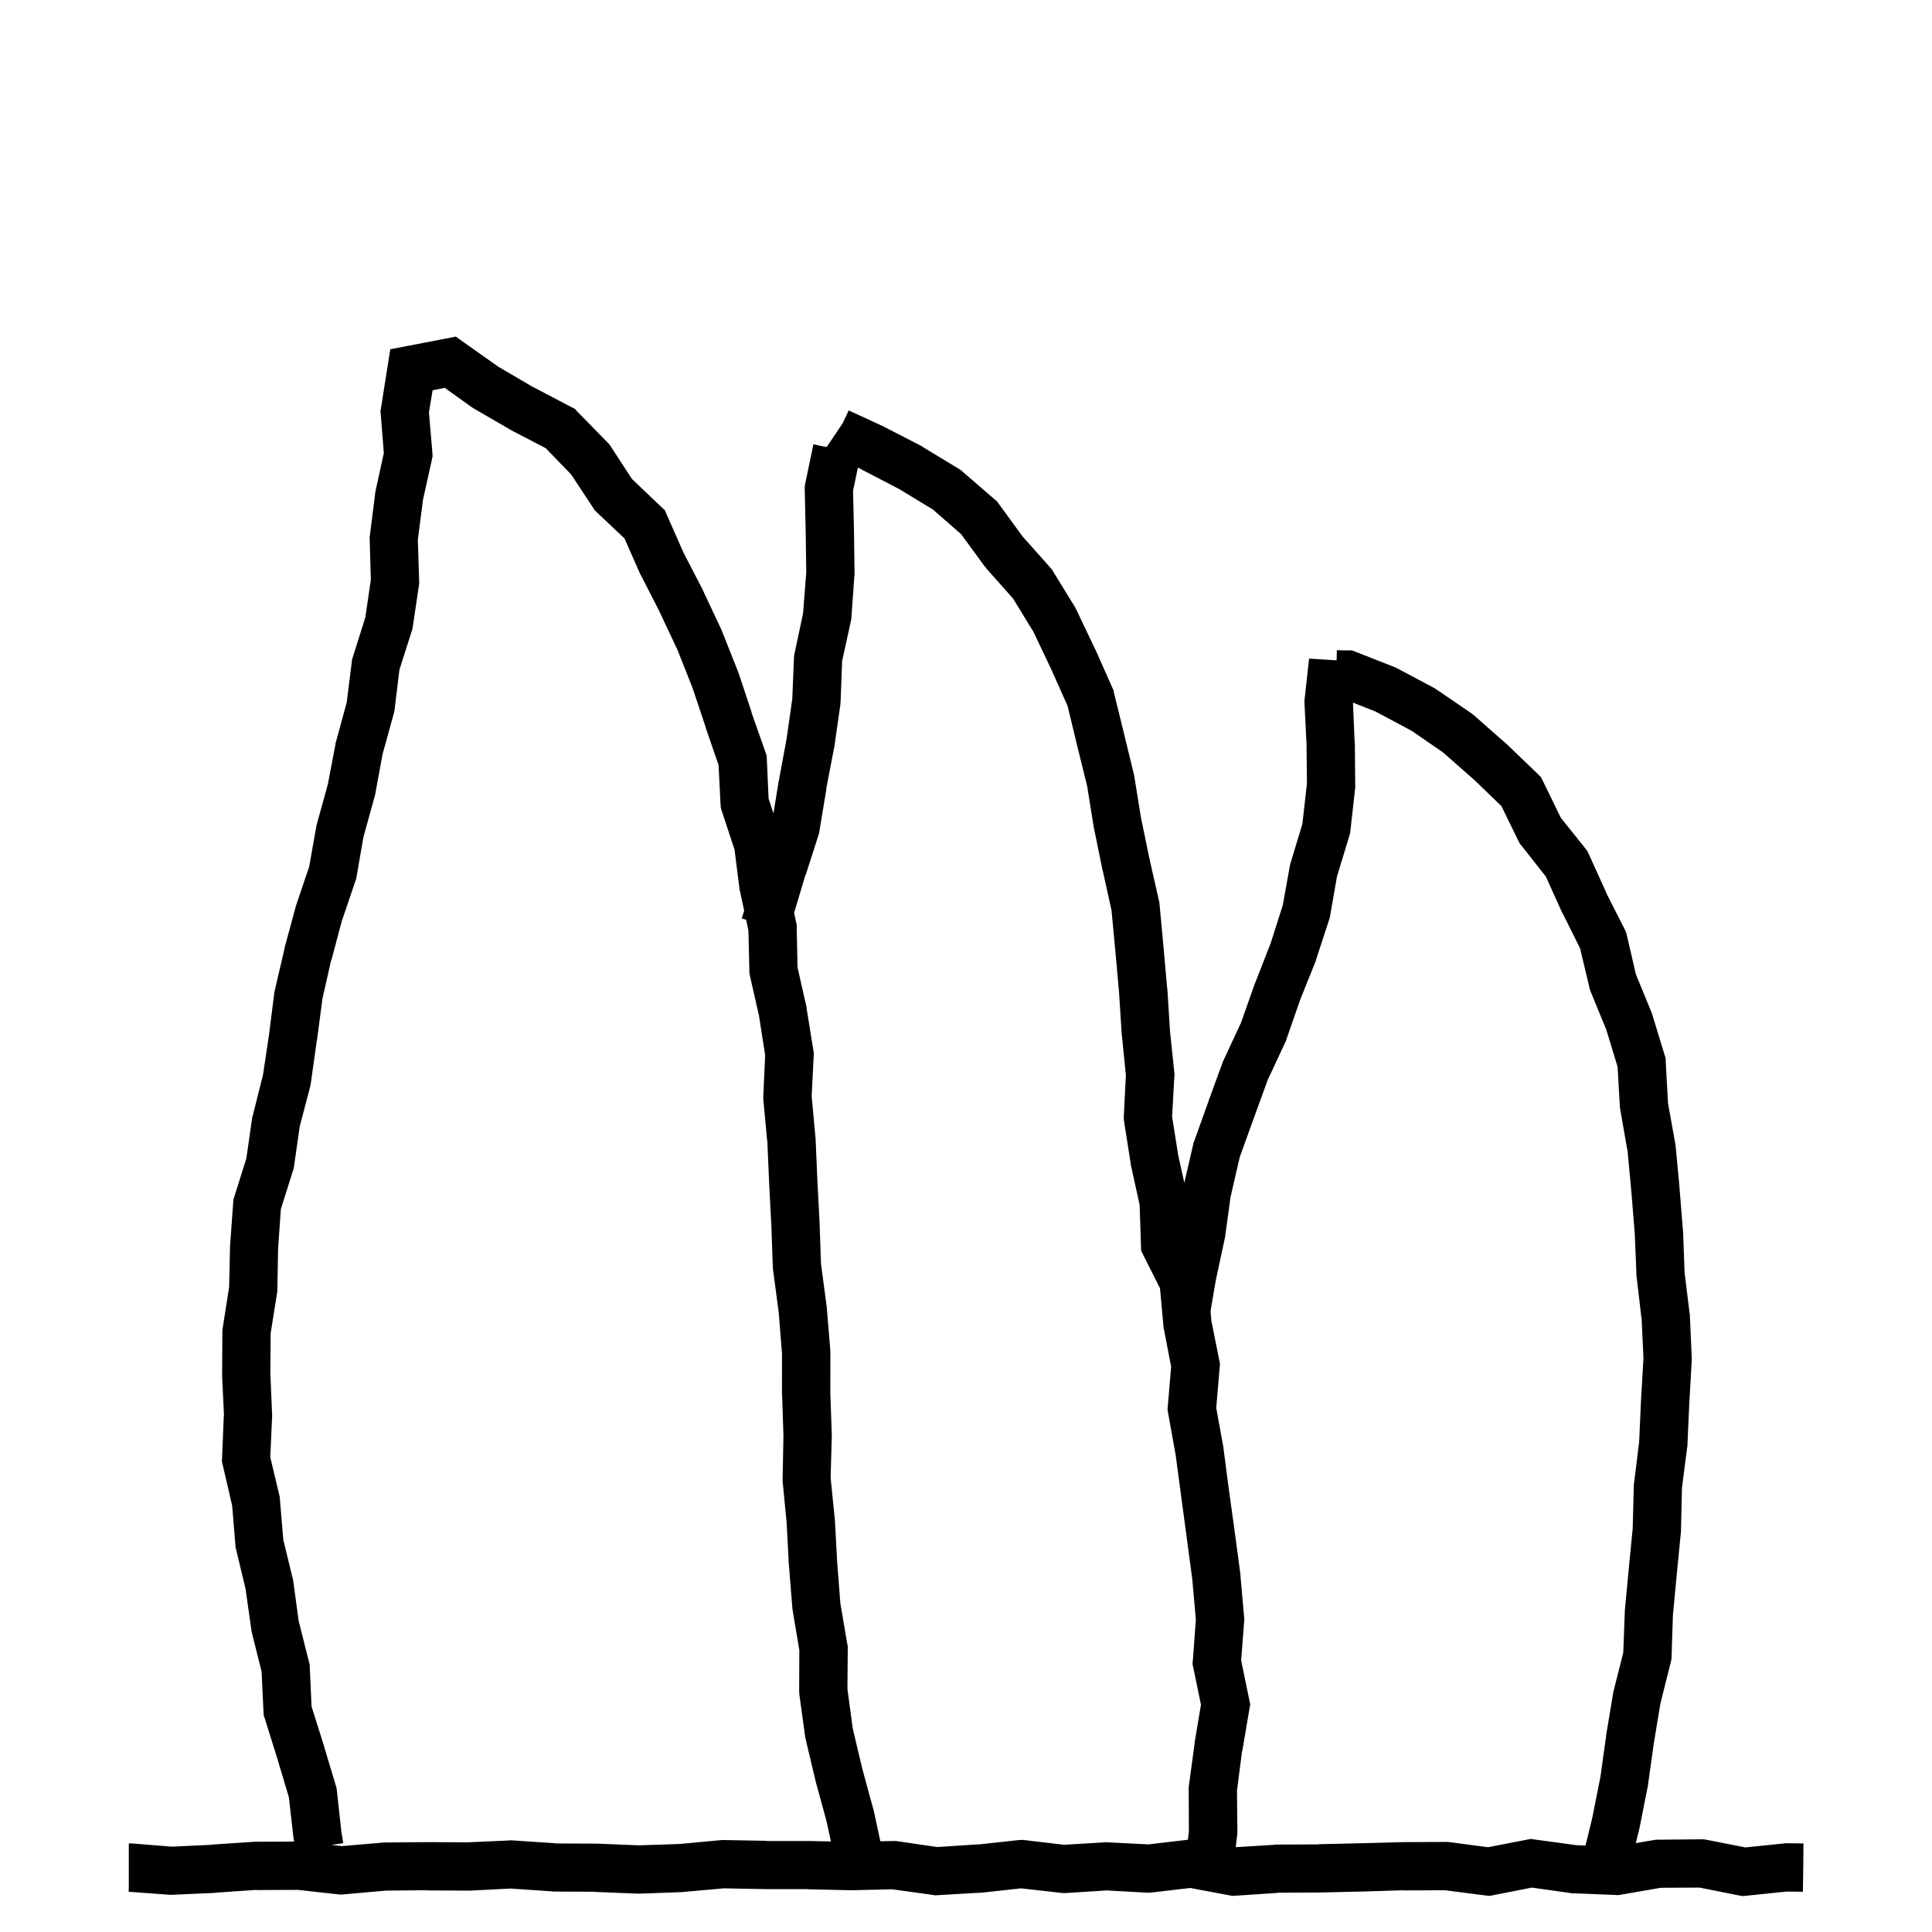
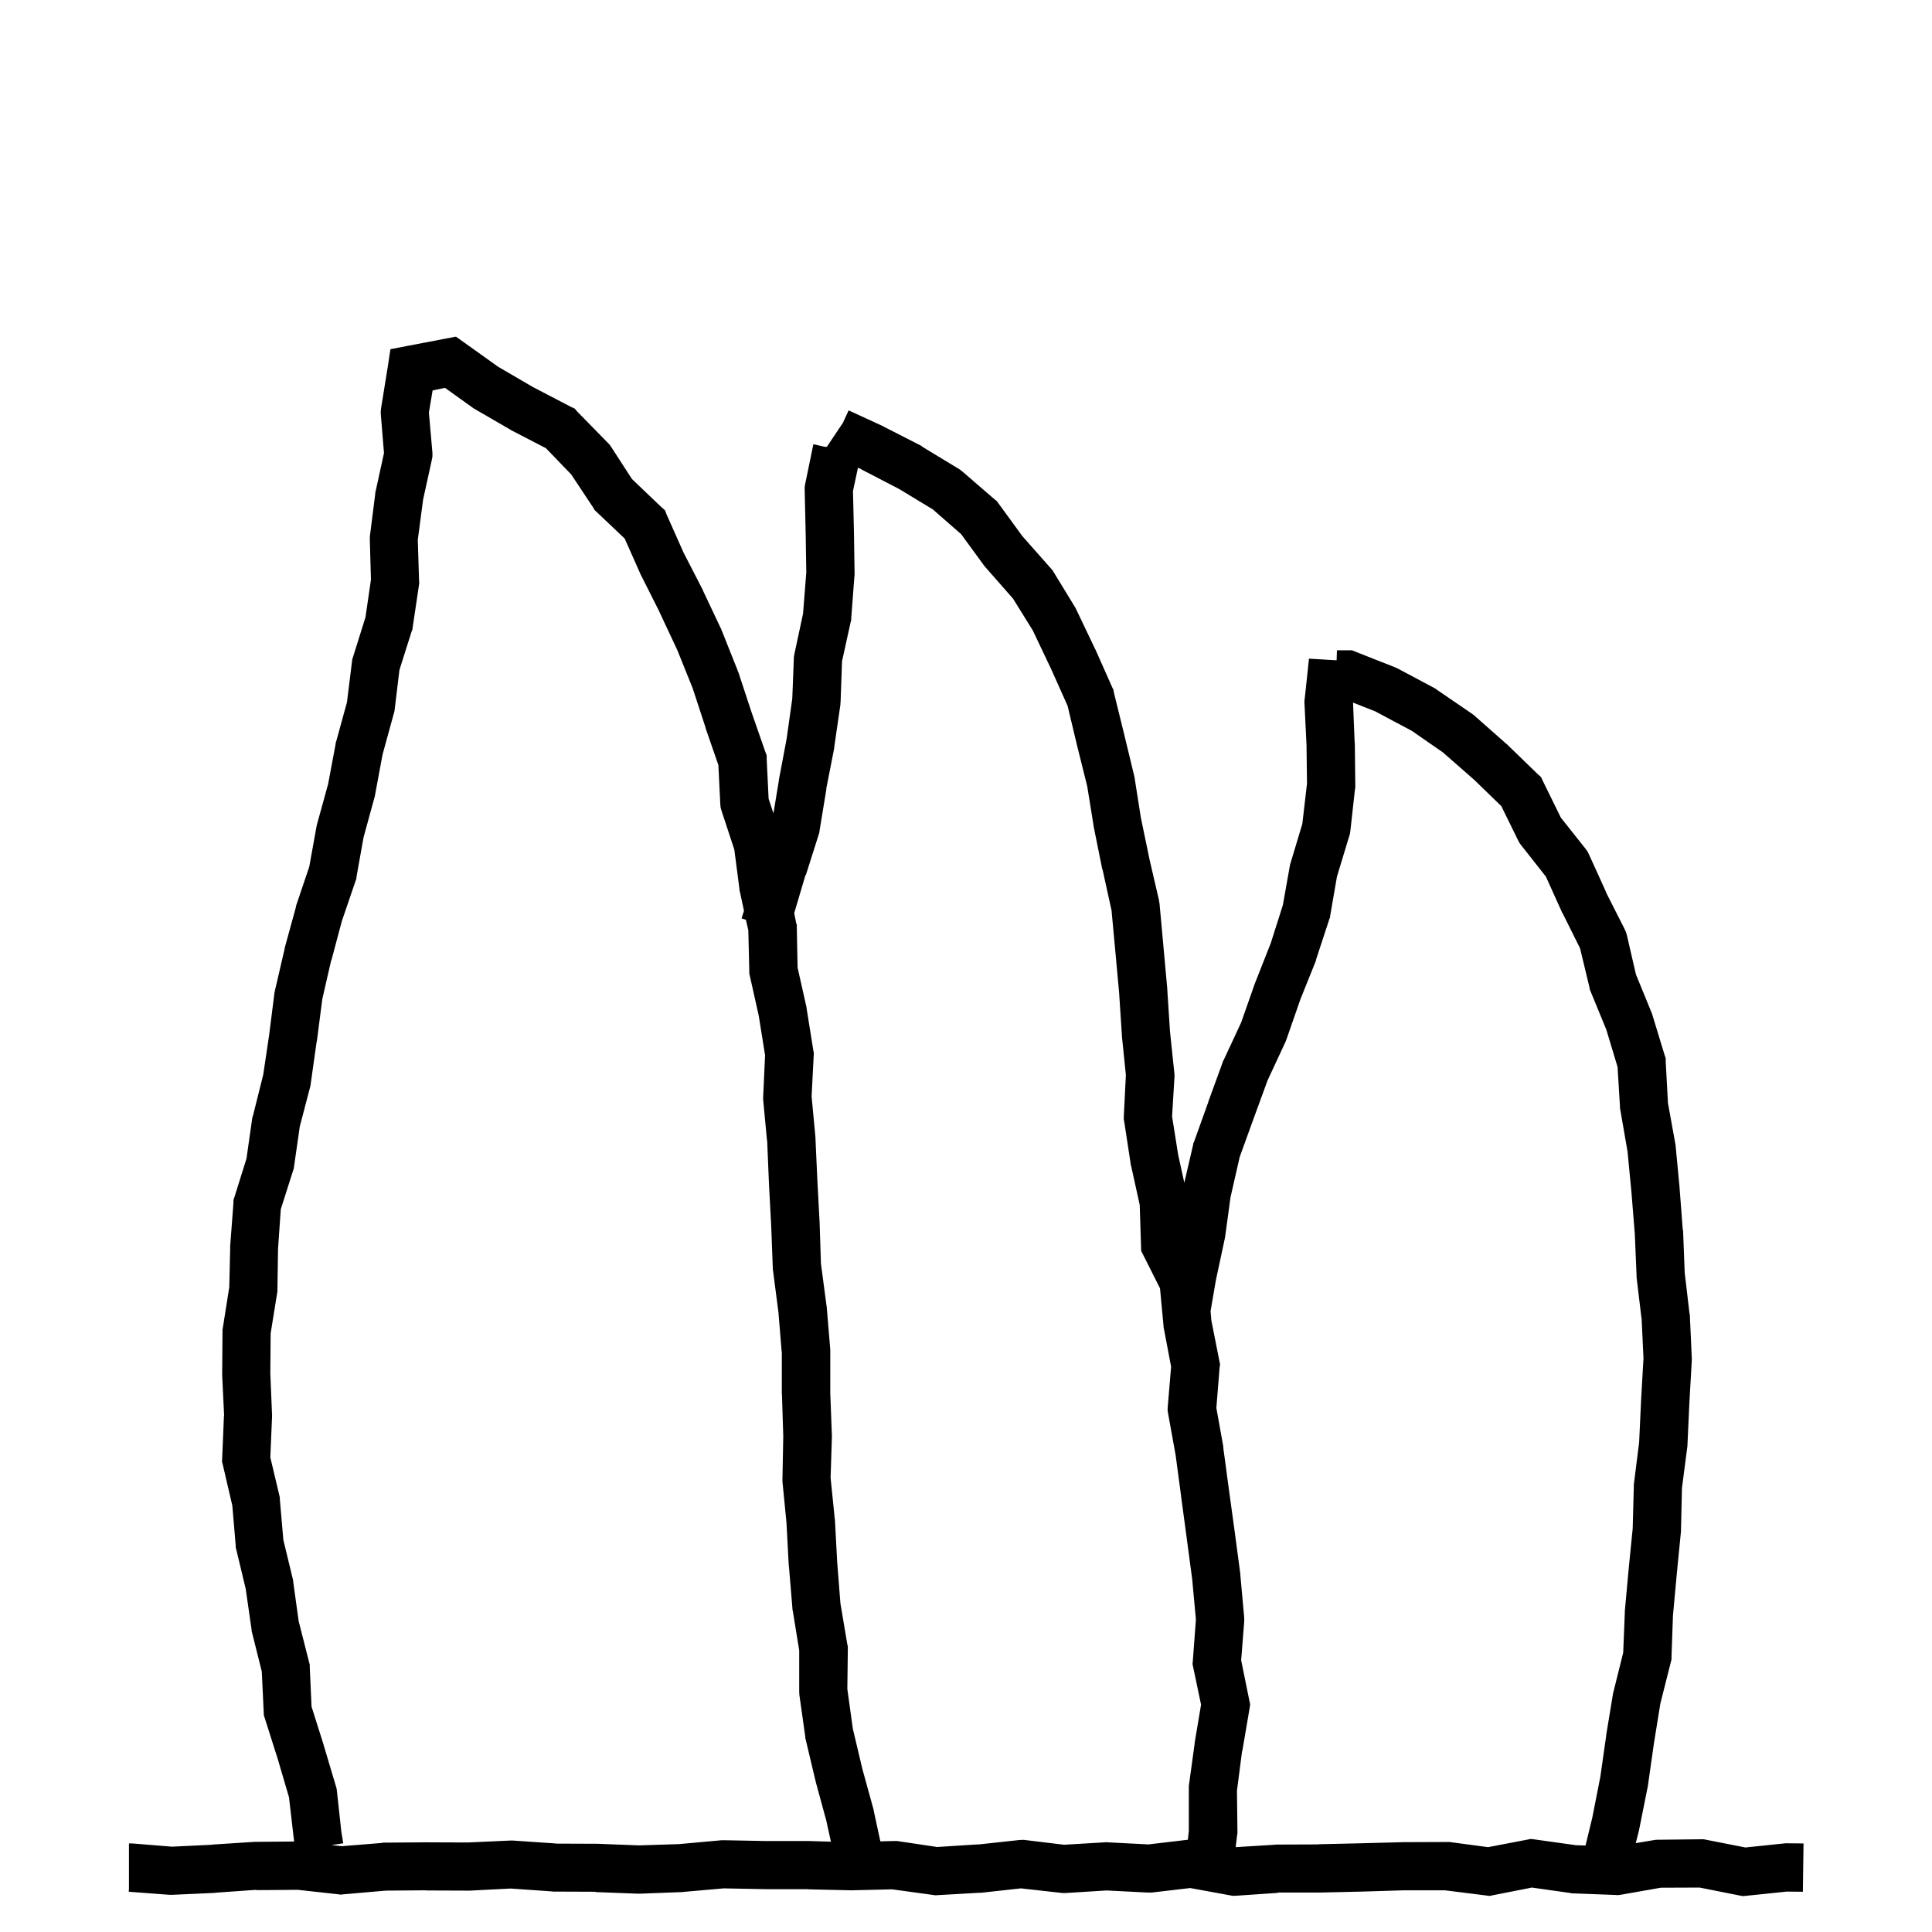
- <svg xmlns="http://www.w3.org/2000/svg" width="120" height="120" viewBox="0 0 120 120" fill="none">
-   <path d="M28.835 21.282L30.948 22.775L33.096 24.035H33.107L35.478 25.281L35.697 25.386L35.853 25.557L37.714 27.46L37.815 27.559L37.903 27.681L39.251 29.748L41.072 31.485L41.298 31.695L41.414 31.97L42.455 34.329L43.663 36.66L43.673 36.695L43.684 36.72L44.806 39.105L44.816 39.141L44.838 39.188L45.815 41.65L45.826 41.685L45.848 41.722L46.683 44.235H46.671L47.543 46.715L47.616 46.918L47.629 47.142L47.739 49.609L48.04 50.52L48.367 48.512L48.379 48.488V48.477L48.859 45.875L49.211 43.391L49.316 40.824L49.328 40.695L49.352 40.578L49.879 38.105L50.078 35.551L50.043 33.043L49.984 30.406V30.242L50.008 30.066L50.523 27.594L51.215 27.746L51.355 27.754L52 26.793L52.352 26.266L52.715 25.492L54.824 26.465L54.859 26.477L54.895 26.5L57.238 27.707L57.273 27.73L57.32 27.766L59.582 29.137L59.688 29.207L59.781 29.289L61.785 31.023L61.914 31.129L62.02 31.27L63.496 33.297L65.254 35.277L65.336 35.371L65.406 35.488L66.789 37.738L66.859 37.879L67.996 40.27L68.008 40.293L68.019 40.305L69.098 42.73L69.156 42.848L69.18 42.988L69.812 45.555L70.434 48.121L70.457 48.238L70.867 50.781L71.394 53.336L71.981 55.926L72.004 56.02L72.016 56.113L72.262 58.75V58.762L72.496 61.387V61.41L72.508 61.434L72.672 64.059L72.941 66.637L72.953 66.754L72.941 66.871L72.801 69.344L73.176 71.734L73.56 73.465L74.109 71.094L74.121 71.012L74.156 70.93L75.047 68.445V68.434L75.949 65.961L75.973 65.891L76.008 65.832L77.086 63.512L77.941 61.086L77.965 61.039L78.926 58.578L79.676 56.223L80.121 53.75L80.144 53.656L80.168 53.574L80.894 51.172L81.176 48.676L81.152 46.262L81.023 43.625V43.508L81.035 43.391L81.305 40.941V40.906L82.793 41L83.019 41.014L83.035 40.387L83.703 40.398H83.973L84.219 40.492L86.633 41.441L86.715 41.477L86.785 41.512L89.117 42.754L89.258 42.848L91.438 44.336L91.578 44.453L93.559 46.199L93.594 46.223L93.617 46.246L95.527 48.086L95.715 48.273L95.832 48.508L96.945 50.793L98.492 52.727L98.598 52.867L98.68 53.043L99.769 55.445H99.758L100.93 57.754L101 57.918L101.047 58.094L101.609 60.52L102.582 62.887L102.629 63.027L103.402 65.559L103.461 65.734V65.922L103.602 68.512L104.047 70.996L104.07 71.113L104.316 73.738V73.762L104.527 76.387L104.539 76.422V76.445L104.633 79.047L104.949 81.602L104.961 81.648V81.707L105.078 84.356V84.496L104.926 87.144L104.809 89.758V89.816L104.797 89.875L104.469 92.418L104.41 94.996V95.102L104.152 97.738L103.906 100.352L103.824 102.918L103.812 103.07L103.777 103.234L103.133 105.801L102.723 108.273L102.359 110.863V110.898L102.348 110.945L101.832 113.547L101.82 113.57V113.605L101.602 114.481L102.793 114.277L102.91 114.266H103.027L105.664 114.242H105.816L105.969 114.266L108.406 114.746L110.809 114.5L110.891 114.488H110.973L112.016 114.5L112.004 116L111.98 117.5L110.984 117.488L108.477 117.746L108.254 117.77L108.031 117.734L105.57 117.242L103.145 117.254L100.648 117.688L100.496 117.711L100.332 117.699L97.695 117.594H97.625L97.555 117.582L95.152 117.242L92.762 117.711L92.527 117.758L92.293 117.734L89.738 117.406L87.207 117.418L87.195 117.406L84.606 117.488H84.594L81.957 117.547H81.934L79.367 117.559L79.379 117.57L76.742 117.746L76.555 117.758L73.93 117.266L71.539 117.547L71.41 117.559H71.281L68.727 117.418L66.172 117.582H66.043L65.914 117.57L63.418 117.289L60.957 117.559H60.887L58.25 117.711L58.098 117.723L57.957 117.699L55.414 117.348L52.906 117.406H52.848L50.211 117.348V117.336H47.574L44.949 117.289L42.453 117.512L42.418 117.523H42.371L39.734 117.617H39.617L36.98 117.512V117.5L34.391 117.488H34.344L34.297 117.477L31.719 117.301L29.188 117.43H29.105L26.469 117.418V117.406L23.961 117.43L21.324 117.664L21.184 117.676L21.031 117.664L18.5 117.383L15.922 117.395V117.383L13.379 117.559H13.367L13.355 117.57L10.707 117.688L10.613 117.699L10.531 117.688L7.988 117.5L8 117.277V114.5H8.211L10.672 114.699L13.18 114.582V114.57L15.816 114.395H15.91L18.265 114.384L18.236 114.212L18.237 114.177L18.227 114.141L17.943 111.629L17.231 109.25L16.443 106.728L16.381 106.549L16.367 106.349L16.248 103.82L15.643 101.411L15.623 101.328L15.615 101.246L15.251 98.684L14.66 96.217L14.63 96.109L14.623 95.992L14.42 93.519L13.832 90.982L13.783 90.78L13.792 90.581L13.901 87.936L13.913 87.924L13.793 85.42L13.797 85.35L13.812 82.699L13.817 82.594L13.834 82.478L14.231 79.949L14.288 77.418L14.278 77.383L14.292 77.349L14.483 74.706L14.491 74.53L14.546 74.356L15.301 71.951L15.663 69.434L15.678 69.353L15.705 69.272L16.337 66.755L16.709 64.262L17.04 61.648L17.069 61.51L17.668 58.933L17.671 58.886L18.362 56.337L18.376 56.278L18.391 56.232L19.204 53.829L19.646 51.339L19.676 51.2L20.365 48.709L20.844 46.185L20.847 46.127L20.873 46.058L21.536 43.625L21.851 41.105L21.869 40.953L21.91 40.826L22.693 38.34L23.034 36.009L22.962 33.495L22.955 33.378L22.973 33.262L23.303 30.648L23.307 30.578L23.32 30.52L23.84 28.14L23.646 25.702L23.631 25.525L23.663 25.351L24.075 22.742L24.24 21.694L25.27 21.495L27.685 21.03L28.312 20.906L28.835 21.282ZM84.141 46.133L84.152 46.156V46.18L84.176 48.828V48.922L84.164 49.016L83.871 51.641L83.848 51.781L83.812 51.91L83.039 54.453L82.617 56.879L82.606 56.973L82.57 57.078L81.75 59.586L81.727 59.68L80.766 62.07L79.898 64.566L79.875 64.648L79.84 64.719L78.727 67.109L77.871 69.465L77.004 71.867L76.43 74.352L76.09 76.848L76.078 76.894L76.066 76.953L75.516 79.519L75.188 81.438L75.238 82.023L75.742 84.543L75.777 84.754L75.754 84.965L75.543 87.449L75.977 89.84L75.988 89.887V89.922L76.328 92.523L76.691 95.137V95.148L77.043 97.773V97.832L77.277 100.469L77.289 100.586L77.277 100.715L77.09 103.129L77.594 105.578L77.652 105.859L77.606 106.129L77.16 108.766L77.148 108.754L76.832 111.215L76.856 113.781V113.875L76.844 113.98L76.754 114.732L79.18 114.582L79.227 114.57H79.262L81.887 114.559V114.547L84.523 114.488L87.16 114.418H87.195L89.832 114.406H89.938L90.031 114.418L92.422 114.734L94.836 114.266L95.082 114.219L95.316 114.254L97.894 114.605L98.478 114.631L98.902 112.902L99.406 110.359L99.758 107.828V107.793L100.203 105.121L100.215 105.062L100.824 102.648L100.918 100.164V100.07L101.164 97.445L101.41 94.926L101.48 92.277V92.207L101.492 92.125L101.809 89.582L101.926 86.992V86.969L102.078 84.356L101.961 81.836H101.949L101.656 79.328L101.645 79.269V79.211L101.539 76.633L101.328 74.031L101.094 71.523L100.637 68.922L100.625 68.84L100.613 68.746L100.473 66.273L99.769 63.953L98.797 61.586L98.75 61.469L98.727 61.352L98.141 58.902L97.062 56.734L97.039 56.711L97.027 56.688L96.019 54.449L94.496 52.516L94.391 52.387L94.32 52.246L93.254 50.066L91.578 48.449L89.633 46.738L87.699 45.402L85.414 44.184L84.035 43.642L84.141 46.133ZM52.984 30.488L53.043 32.984V32.996L53.078 35.645V35.703L53.066 35.773L52.879 38.41L52.867 38.504L52.844 38.609L52.305 41.059L52.211 43.602L52.199 43.672V43.754L51.824 46.367V46.402L51.812 46.426L51.32 48.98L51.332 48.992L50.898 51.605L50.887 51.711L50.852 51.828L50.043 54.348L50.031 54.336L49.322 56.705L49.452 57.302L49.492 57.444L49.485 57.597L49.535 60.086L50.092 62.539L50.102 62.587L50.1 62.634L50.52 65.245L50.548 65.399L50.54 65.564L50.413 68.091L50.648 70.636L50.658 70.672L50.657 70.707L50.77 73.34L50.908 75.974L50.907 75.997L50.993 78.488L51.342 81.12L51.352 81.155L51.351 81.19L51.569 83.828L51.567 83.887L51.576 83.946L51.574 86.538L51.665 89.182L51.661 89.264L51.592 91.795L51.851 94.364L51.86 94.399L51.858 94.435L51.998 97.022L52.197 99.589L52.632 102.143L52.661 102.272L52.655 102.401L52.635 104.911L52.968 107.366L53.558 109.856L54.251 112.398L54.272 112.47L54.681 114.365L55.484 114.348H55.613L55.73 114.359L58.215 114.723L60.711 114.559V114.57L63.289 114.289L63.441 114.277L63.605 114.289L66.09 114.582L68.633 114.43L68.715 114.418L68.797 114.43L71.328 114.559L73.782 114.271L73.844 113.723L73.832 111.145V111.027L73.844 110.922L74.195 108.309V108.262L74.594 105.883L74.113 103.551L74.066 103.352L74.09 103.141L74.277 100.586L74.055 98.102V98.09L73.715 95.547V95.535L73.363 92.934V92.922L73.023 90.379L72.555 87.777L72.519 87.578L72.531 87.379L72.742 84.894L72.285 82.516L72.273 82.434L72.262 82.363L72.051 80.019L71.031 77.992L70.879 77.688L70.867 77.348L70.785 74.84L70.246 72.391L70.234 72.344V72.297L69.824 69.684L69.801 69.519V69.367L69.93 66.777L69.684 64.316V64.281L69.672 64.258L69.508 61.656L69.273 59.031L69.039 56.547L68.477 54.004L68.465 53.992V53.969L67.938 51.391L67.926 51.355V51.32L67.527 48.836L66.894 46.27L66.309 43.844L65.289 41.559L64.152 39.168H64.141L62.922 37.176L61.246 35.289L61.211 35.23L61.164 35.184L59.699 33.18L57.941 31.645L55.855 30.379L53.512 29.16V29.148L53.285 29.045L52.984 30.488ZM26.869 24.242L26.642 25.616L26.856 28.113L26.869 28.337L26.824 28.558L26.277 31.02L25.952 33.515L26.034 36.088L26.04 36.217L26.023 36.346L25.632 38.967L25.615 39.084L25.574 39.199L24.808 41.603L24.506 44.089L24.489 44.205L24.461 44.31L23.758 46.858L23.305 49.336L23.275 49.452L22.572 52.001L22.143 54.469L22.126 54.585L22.086 54.688L21.231 57.207L20.58 59.652L20.568 59.64L20.024 62.043L19.682 64.667L19.67 64.679L19.303 67.301L19.288 67.383L19.271 67.476L18.618 69.956L18.257 72.474L18.24 72.59L18.199 72.705L17.444 75.1L17.273 77.555L17.227 80.134L17.222 80.239L17.205 80.332L16.811 82.812L16.791 85.287L16.904 87.932L16.787 90.507L17.357 92.903L17.377 92.998L17.384 93.103L17.596 95.636L18.189 98.079L18.208 98.15L18.217 98.222L18.55 100.677L19.195 103.24L19.235 103.383L19.24 103.535L19.351 105.992L20.099 108.361V108.373L20.862 110.918L20.902 111.049L20.92 111.179L21.201 113.749L21.32 114.481L20.589 114.592L21.23 114.664L23.715 114.453L23.762 114.441H23.82L26.469 114.418H26.492L29.047 114.43L31.695 114.312L31.777 114.301L31.859 114.312L34.508 114.488L34.496 114.5L37.051 114.512H37.098L39.688 114.617L42.184 114.535L44.832 114.289H44.984L47.621 114.336L47.609 114.348H50.27L51.612 114.377L51.333 113.11V113.099L50.659 110.639L50.661 110.615L50.65 110.592L50.04 108.019L50.02 107.947L50.012 107.876L49.65 105.255L49.637 105.044L49.648 102.498L49.233 100.027L49.225 99.957L49.216 99.897L49.007 97.272L48.996 97.248L48.998 97.225L48.86 94.591V94.579L48.613 92.034L48.606 91.939L48.61 91.846L48.661 89.197V89.186L48.579 86.636L48.58 86.612L48.569 86.589L48.572 83.949H48.56L48.367 81.512L48.019 78.892L48.01 78.82L48.002 78.738L47.91 76.13L47.773 73.495V73.484L47.659 70.839H47.648L47.412 68.294L47.405 68.177L47.526 65.542L47.145 63.108L47.145 63.097L46.579 60.607L46.551 60.465L46.546 60.312L46.485 57.787L46.344 57.13L46.07 57.043L46.223 56.568L45.963 55.358L45.942 55.299L45.934 55.228L45.624 52.774L44.83 50.368L44.77 50.166L44.755 49.966L44.632 47.52L43.835 45.208L43.836 45.185L43.02 42.742L42.085 40.377L40.962 37.991L40.963 37.98L39.789 35.696L39.767 35.66L39.745 35.612L38.789 33.445L37.068 31.818L36.934 31.694L36.847 31.55L35.475 29.47L33.895 27.837L31.719 26.705L31.685 26.68L31.662 26.667L29.399 25.355L29.285 25.28L27.627 24.09L26.869 24.242Z" fill="black" />
+ <svg xmlns="http://www.w3.org/2000/svg" width="120" height="120" fill="none" viewBox="0 0 120 120">
+   <path fill="currentColor" d="m28.84 21.28 2.1 1.5 2.16 1.26 2.38 1.24.22.1.15.18 1.86 1.9.1.1.1.12 1.34 2.07 1.82 1.74.23.2.11.28 1.05 2.36 1.2 2.33.01.04.01.02 1.13 2.39v.03l.03.05.98 2.46v.04l.03.03.83 2.52.86 2.47.08.2v.23l.12 2.47.3.91.33-2v-.04l.49-2.6.35-2.49.1-2.57.02-.12.02-.12.53-2.47.2-2.56-.04-2.5-.06-2.64v-.17l.03-.17.51-2.48.7.16h.14l.64-.96.35-.52.36-.78 2.11.97.04.02.03.02 2.35 1.2.03.03.05.04 2.26 1.37.1.07.1.08 2 1.73.13.1.11.15 1.48 2.03 1.75 1.98.09.1.07.1 1.38 2.26.07.14L68 40.27v.02l.02.01 1.08 2.43.06.12.02.14.63 2.56.62 2.57.03.12.4 2.54.53 2.56.6 2.59.01.09.02.1.24 2.63v.01l.24 2.63v.04l.17 2.63.27 2.58.01.11v.12l-.15 2.47.38 2.4.38 1.72.55-2.37.01-.08.04-.08.89-2.48v-.02l.9-2.47.02-.07.04-.06 1.08-2.32.85-2.42.02-.05.97-2.46.75-2.36.44-2.47.02-.1.03-.08.72-2.4.29-2.5-.03-2.4-.13-2.65v-.11l.02-.12.26-2.45v-.03l1.5.09.22.01.02-.62h.93l.25.1 2.41.95.08.04.08.03 2.33 1.24.14.1 2.18 1.49.14.11 1.98 1.75.03.02.03.03 1.9 1.84.2.18.11.24 1.12 2.28 1.54 1.94.1.14.09.17 1.09 2.4h-.01l1.17 2.31.07.17.05.17.56 2.43.97 2.37.05.14.77 2.53.06.17v.2l.14 2.58.45 2.49.02.11.25 2.63v.02l.2 2.63.02.03v.03l.1 2.6.3 2.55.02.05v.06l.12 2.65v.14l-.15 2.64-.12 2.62v.06l-.01.06-.33 2.54-.06 2.58v.1l-.26 2.64-.24 2.61-.09 2.57v.15l-.04.16-.65 2.57-.4 2.47-.37 2.6v.03l-.01.04-.52 2.6-.01.03v.04l-.22.87 1.2-.2.11-.01h.12l2.63-.03h.16l.15.03 2.44.48 2.4-.25.08-.01h.08l1.05.01-.02 1.5-.02 1.5-1-.01-2.5.26-.23.02-.22-.04-2.46-.49-2.42.01-2.5.44-.15.02-.17-.01-2.63-.1h-.08l-.07-.02-2.4-.34-2.39.47-.23.05-.24-.03-2.55-.32H87.2l-2.6.08-2.64.06h-2.59v.02l-2.63.18h-.19l-2.62-.48-2.4.28h-.25l-2.55-.13-2.56.16h-.13l-.13-.01-2.5-.28-2.45.27h-.07l-2.64.15-.15.01-.14-.02-2.55-.35-2.5.06h-.06l-2.64-.06v-.01h-2.64l-2.62-.05-2.5.22-.03.01h-.05l-2.64.1h-.11l-2.64-.1v-.02l-2.59-.01h-.05l-.04-.01-2.58-.18-2.53.13h-.08l-2.64-.01v-.01l-2.5.02-2.65.23-.14.02-.15-.02-2.53-.28-2.58.02v-.02l-2.54.18h-.01l-.01.01-2.65.12h-.18L8 117.5l.01-.22v-2.78h.21l2.46.2 2.51-.12v-.01l2.64-.17h.09l2.35-.02-.02-.17v-.03l-.01-.04-.29-2.51-.7-2.38-.8-2.52-.06-.18-.01-.2-.12-2.53-.6-2.4-.03-.1v-.07l-.37-2.57-.59-2.46-.03-.11v-.12l-.21-2.47-.59-2.54-.05-.2.01-.2.11-2.64.01-.02-.12-2.5v-.07l.02-2.65v-.1l.02-.12.4-2.53.06-2.53-.01-.04.01-.03.2-2.64v-.18l.06-.17.75-2.4.36-2.53.02-.08.03-.08.63-2.52.37-2.49.33-2.61.03-.14.6-2.58v-.04l.7-2.55v-.06l.02-.05.81-2.4.45-2.5.03-.13.69-2.5.47-2.51v-.06l.03-.07.67-2.44.31-2.51.02-.16.04-.12.78-2.49.34-2.33-.07-2.51v-.12l.01-.12.33-2.61v-.07l.02-.06.52-2.38-.2-2.44v-.17l.02-.18.42-2.6.16-1.06 1.03-.2 2.41-.46.63-.12zm55.3 24.85.01.03v.02l.03 2.65v.1l-.02.09-.29 2.62-.02.14-.04.13-.77 2.54-.42 2.43-.01.1-.04.1-.82 2.5-.02.1-.96 2.39-.87 2.5-.03.08-.03.07-1.11 2.39-.86 2.35-.87 2.4-.57 2.5-.34 2.49-.01.04-.01.06-.55 2.57-.33 1.92.05.58.5 2.52.04.21-.03.21-.2 2.49.43 2.39v.08l.35 2.6.36 2.62.35 2.63v.06l.24 2.64v.25l-.19 2.4.5 2.46.06.28-.04.27-.45 2.64-.01-.02-.32 2.47.03 2.56v.1l-.02.1-.09.75 2.43-.15.05-.01h.03l2.63-.01v-.01l2.63-.06 2.64-.07h.04l2.63-.01h.2l2.4.32 2.4-.46.25-.05.24.03 2.57.36.59.02.42-1.73.5-2.54.36-2.53v-.04l.44-2.67.02-.06.6-2.41.1-2.49v-.09l.24-2.62.25-2.52.07-2.65v-.07l.01-.08.32-2.55.12-2.59v-.02l.15-2.61-.12-2.52h-.01l-.3-2.51v-.12l-.11-2.58-.21-2.6-.24-2.5-.45-2.6-.02-.09v-.1l-.15-2.47-.7-2.32-.97-2.36-.05-.12-.02-.12-.59-2.45-1.08-2.17-.02-.02-.01-.02-1.01-2.24-1.52-1.93-.1-.13-.08-.14-1.07-2.18-1.67-1.62-1.95-1.71-1.93-1.34-2.29-1.22-1.37-.54zM52.98 30.5l.06 2.5.04 2.65v.06l-.01.07-.2 2.64v.1l-.03.1-.54 2.45-.09 2.54-.01.07v.08l-.38 2.62v.06l-.5 2.55.01.01-.43 2.62-.01.1-.04.12-.8 2.52-.02-.01-.7 2.37.12.6.04.13v.16l.05 2.49.55 2.45.01.05v.04l.42 2.62.03.15-.01.16-.13 2.53.24 2.55v.07l.12 2.63.14 2.63V76l.08 2.49.35 2.63.01.04v.03l.22 2.64v2.71l.1 2.64v.08l-.08 2.53.26 2.57.01.04v.03l.14 2.6.2 2.56.43 2.55.03.13v.13l-.03 2.51.34 2.46.59 2.49.7 2.54.01.07.41 1.9.8-.02h.25l2.48.37 2.5-.16v.01l2.58-.28.15-.01h.17l2.48.3 2.54-.15.08-.01.09.01 2.53.13 2.45-.29.06-.55v-2.79l.36-2.62v-.05l.4-2.38-.49-2.33-.04-.2.02-.2.19-2.56-.23-2.49v-.01l-.34-2.54v-.01l-.35-2.6v-.02l-.34-2.54-.47-2.6-.03-.2.01-.2.21-2.49-.45-2.37-.02-.09v-.07l-.22-2.34-1.02-2.03-.15-.3-.01-.34-.08-2.51-.54-2.45-.02-.05v-.04l-.4-2.62-.03-.16v-.15l.13-2.6-.25-2.45v-.06l-.17-2.6-.24-2.63-.23-2.48-.56-2.55h-.02v-.03l-.52-2.58-.01-.03v-.04l-.4-2.48-.64-2.57-.58-2.43-1.02-2.28-1.14-2.4-1.23-1.98-1.67-1.9-.04-.05-.05-.05-1.46-2-1.76-1.54-2.08-1.26-2.35-1.22v-.01l-.22-.1zm-26.11-6.25-.23 1.38.22 2.5v.22l-.04.22-.54 2.46-.33 2.5.08 2.57.01.13-.02.13-.39 2.62-.01.11-.05.12-.76 2.4-.3 2.49-.02.12-.03.1-.7 2.55-.46 2.48-.02.11-.7 2.55-.44 2.47-.01.12-.04.1-.86 2.52-.65 2.44-.01-.01-.55 2.4-.34 2.63h-.01l-.37 2.63-.01.08-.02.1-.65 2.48-.36 2.51-.02.12-.04.12-.76 2.39-.17 2.45-.04 2.58v.1l-.02.1-.4 2.48-.02 2.48.11 2.64-.11 2.58.57 2.4.02.09v.1l.22 2.54.59 2.44.02.07v.07l.34 2.46.65 2.56.04.14v.16l.11 2.45.75 2.37v.01l.76 2.55.04.13.02.13.28 2.57.12.73-.73.11.64.07 2.48-.2.05-.02h.06l2.65-.02h.02l2.56.01 2.65-.12h.16l2.65.18-.01.01 2.55.01h.05l2.59.1 2.5-.08 2.64-.24h.15l2.64.05h-.01 2.66l1.34.04-.28-1.27v-.01l-.67-2.46v-.03l-.01-.02-.61-2.57-.02-.07v-.07l-.37-2.62-.01-.22v-2.54l-.4-2.47-.02-.07v-.06L49 97.27l-.01-.02v-.03l-.14-2.63v-.01l-.25-2.55v-.18l.05-2.65v-.01l-.08-2.55v-.03l-.01-.02v-2.64h-.01l-.2-2.44-.34-2.62-.01-.07v-.08l-.1-2.61-.14-2.63v-.02l-.11-2.64h-.01l-.24-2.55v-.11l.12-2.64-.39-2.43v-.01l-.56-2.5-.03-.14v-.15l-.06-2.52-.15-.66-.27-.09.15-.47-.26-1.21-.02-.06v-.07l-.32-2.46-.79-2.4-.06-.2-.02-.2-.12-2.45-.8-2.31v-.03l-.8-2.44-.95-2.36-1.12-2.39v-.01L39.8 35.7l-.02-.04-.02-.05-.96-2.16-1.72-1.63-.14-.13-.08-.14-1.38-2.08-1.57-1.63-2.18-1.13-.04-.03-.02-.01-2.26-1.31-.11-.08-1.66-1.19z" />
</svg>
